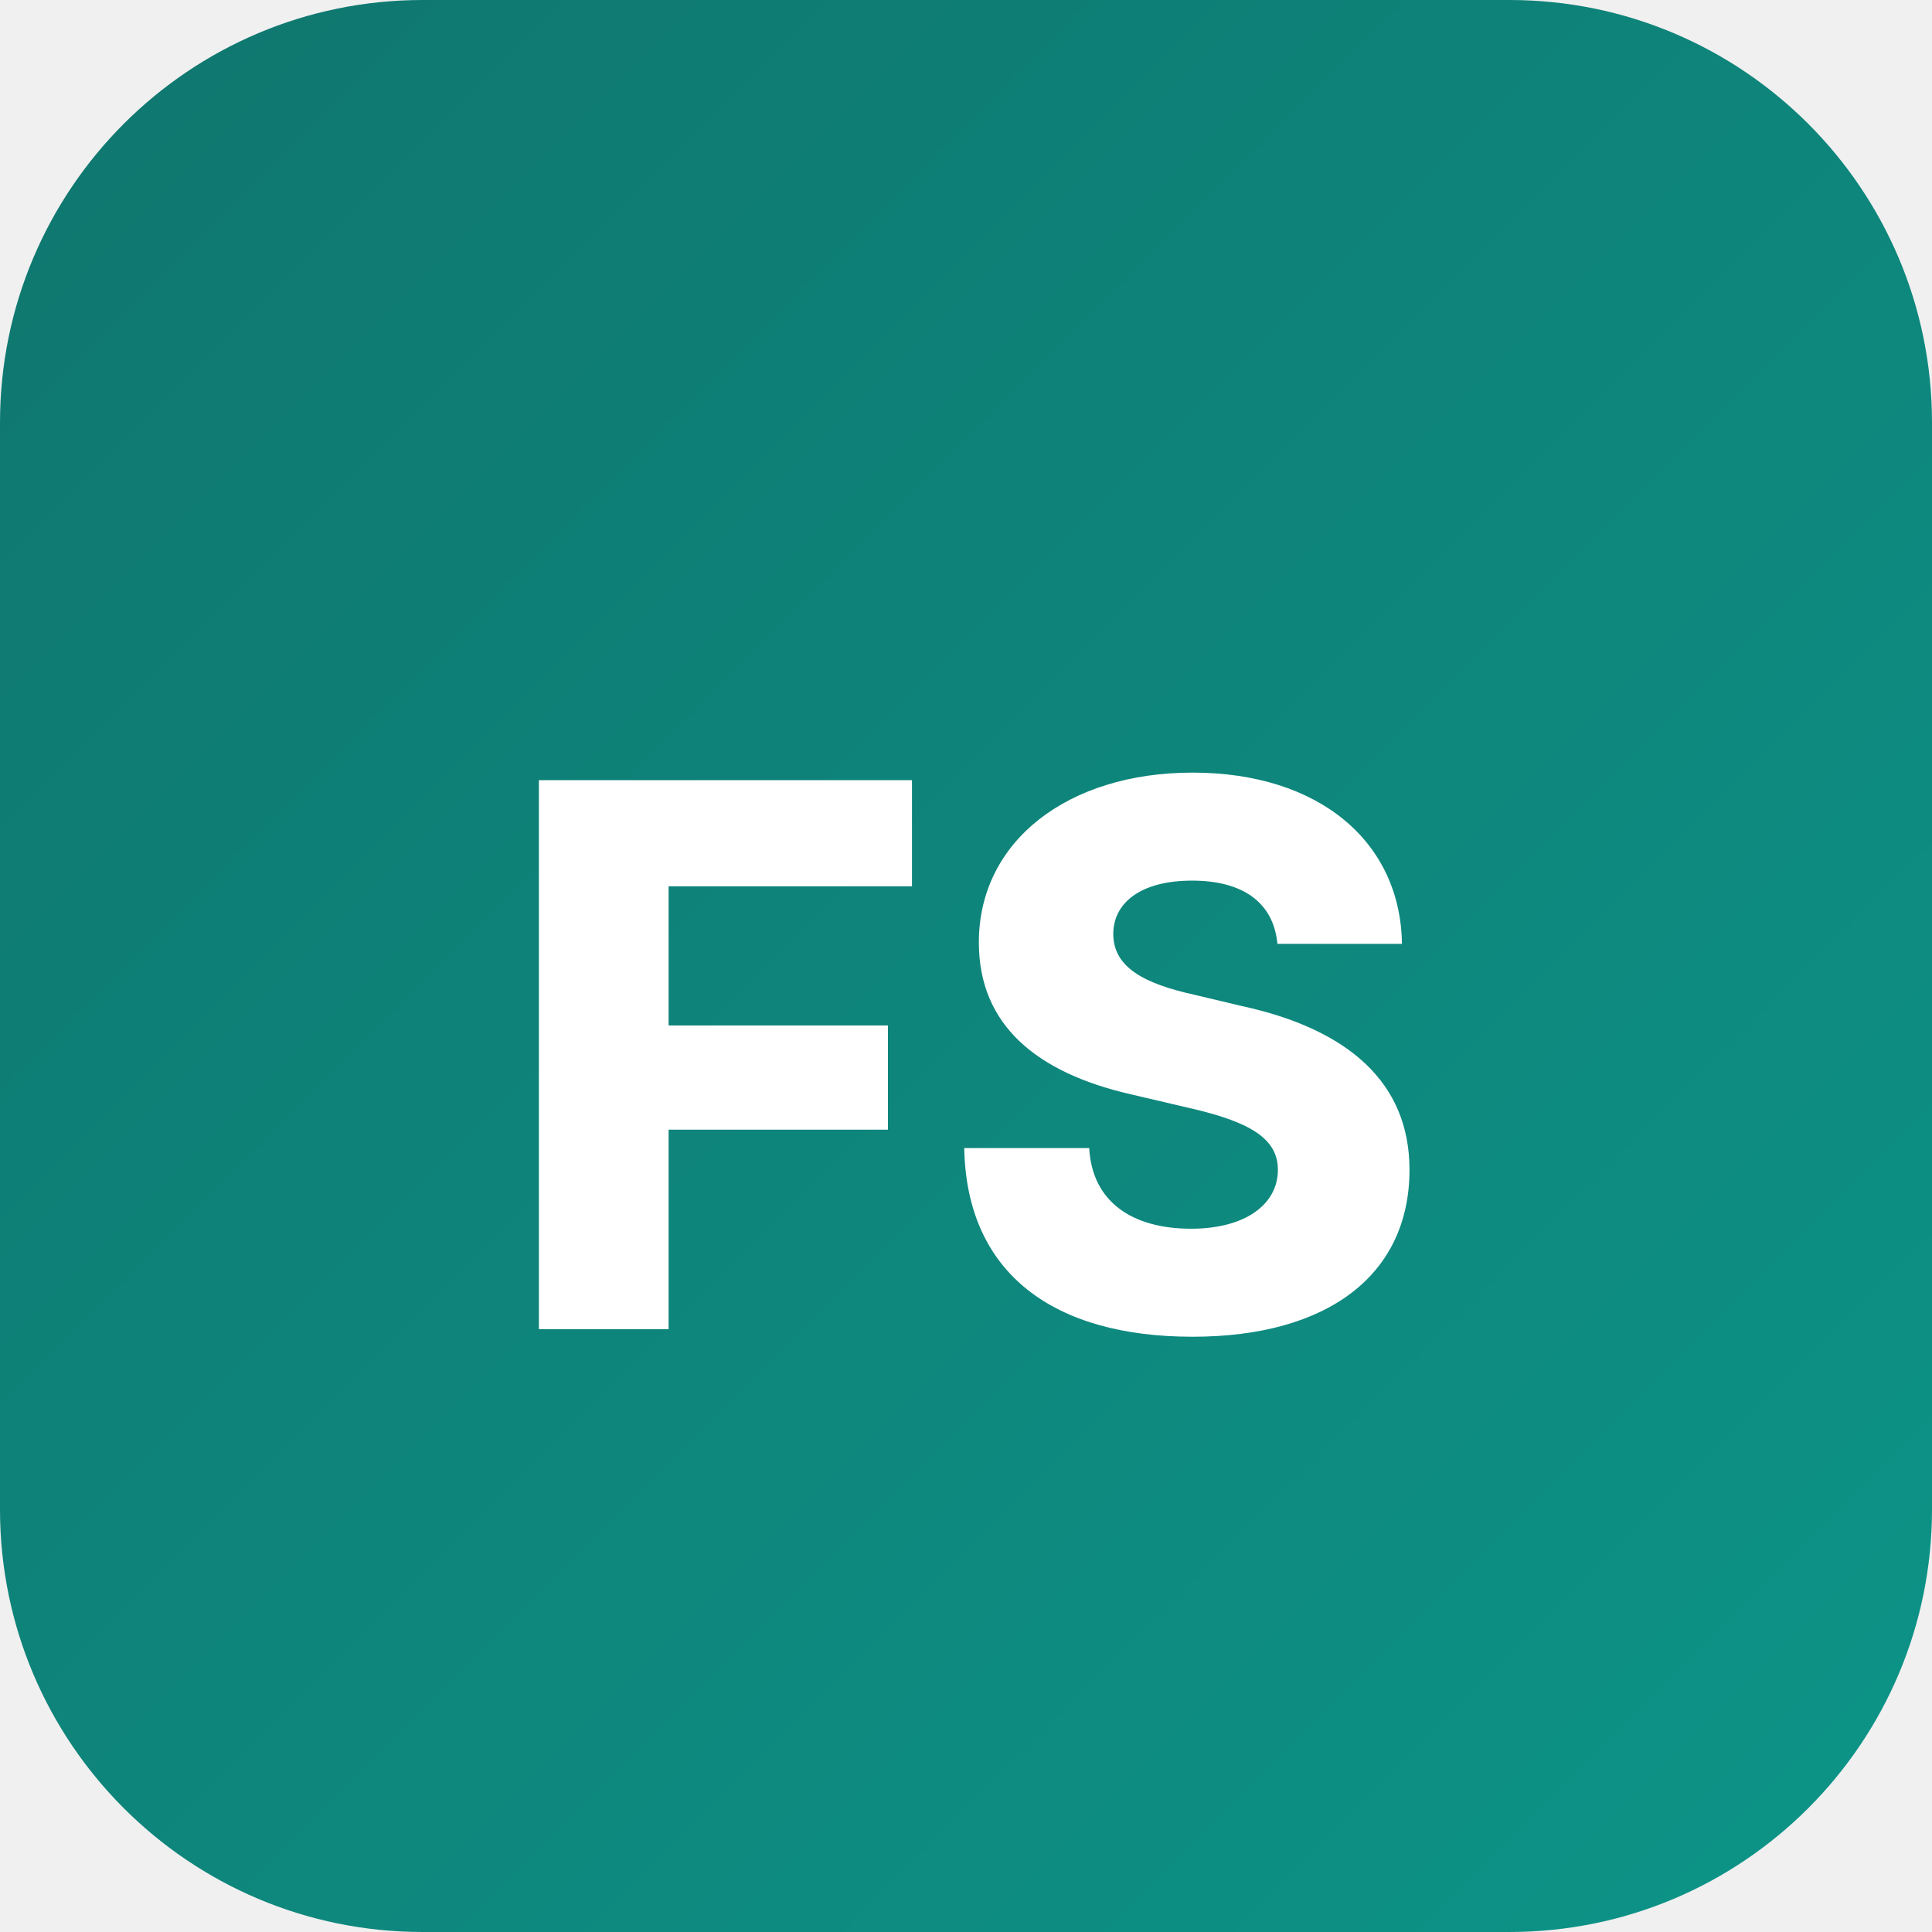
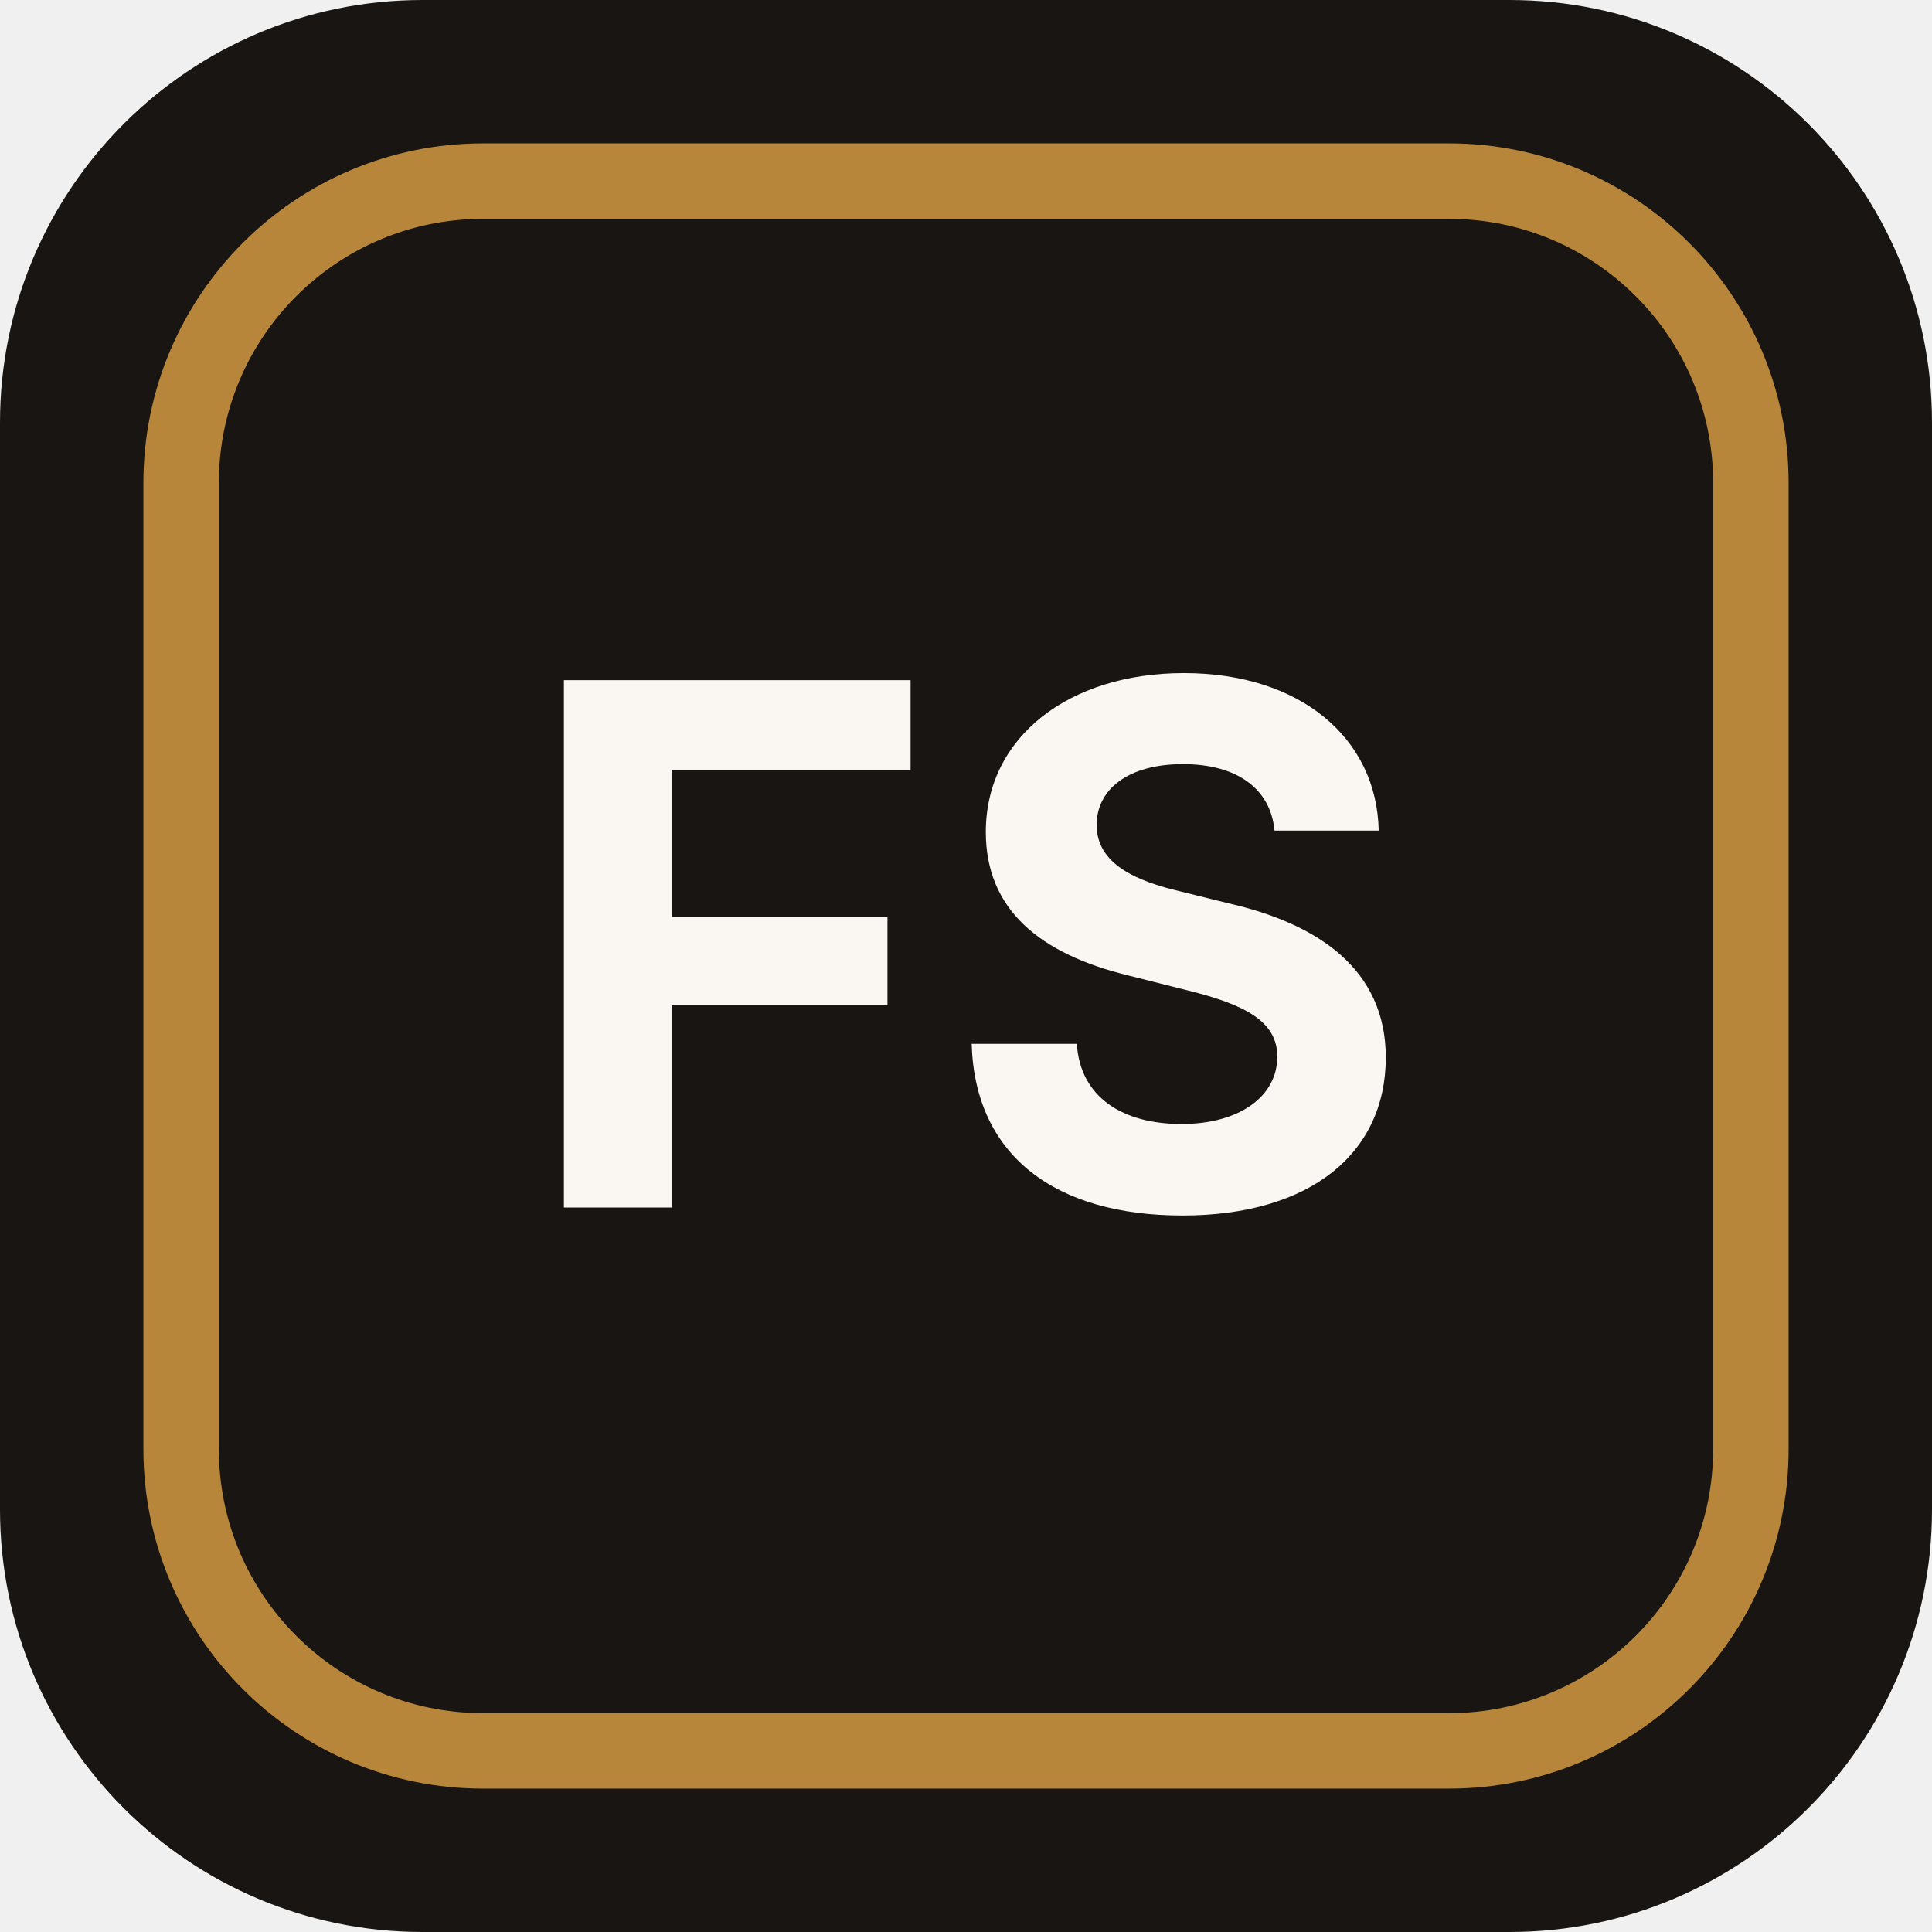
- <svg xmlns="http://www.w3.org/2000/svg" viewBox="0 0 64 64">
-   <defs>
-     <linearGradient id="g" x1="0" y1="0" x2="1" y2="1">
-       <stop offset="0%" stop-color="#0F766E" />
-       <stop offset="100%" stop-color="#0D9488" />
-     </linearGradient>
-   </defs>
-   <rect width="64" height="64" rx="14" fill="url(#g)" />
-   <text x="50%" y="54%" dominant-baseline="middle" text-anchor="middle" font-family="system-ui,-apple-system,sans-serif" font-size="25" font-weight="800" fill="#FFFFFF">FS</text>
+ <svg xmlns="http://www.w3.org/2000/svg" viewBox="0 0 64 64" width="64" height="64" role="img" aria-label="Logo">
+   <rect width="64" height="64" rx="14" fill="#181512" />
+   <rect x="6" y="6" width="52" height="52" rx="10" fill="none" stroke="#B8863B" stroke-width="2.5" />
+   <text x="32" y="40" text-anchor="middle" font-family="system-ui, -apple-system, sans-serif" font-size="24" font-weight="700" fill="#FAF7F2">FS</text>
</svg>
